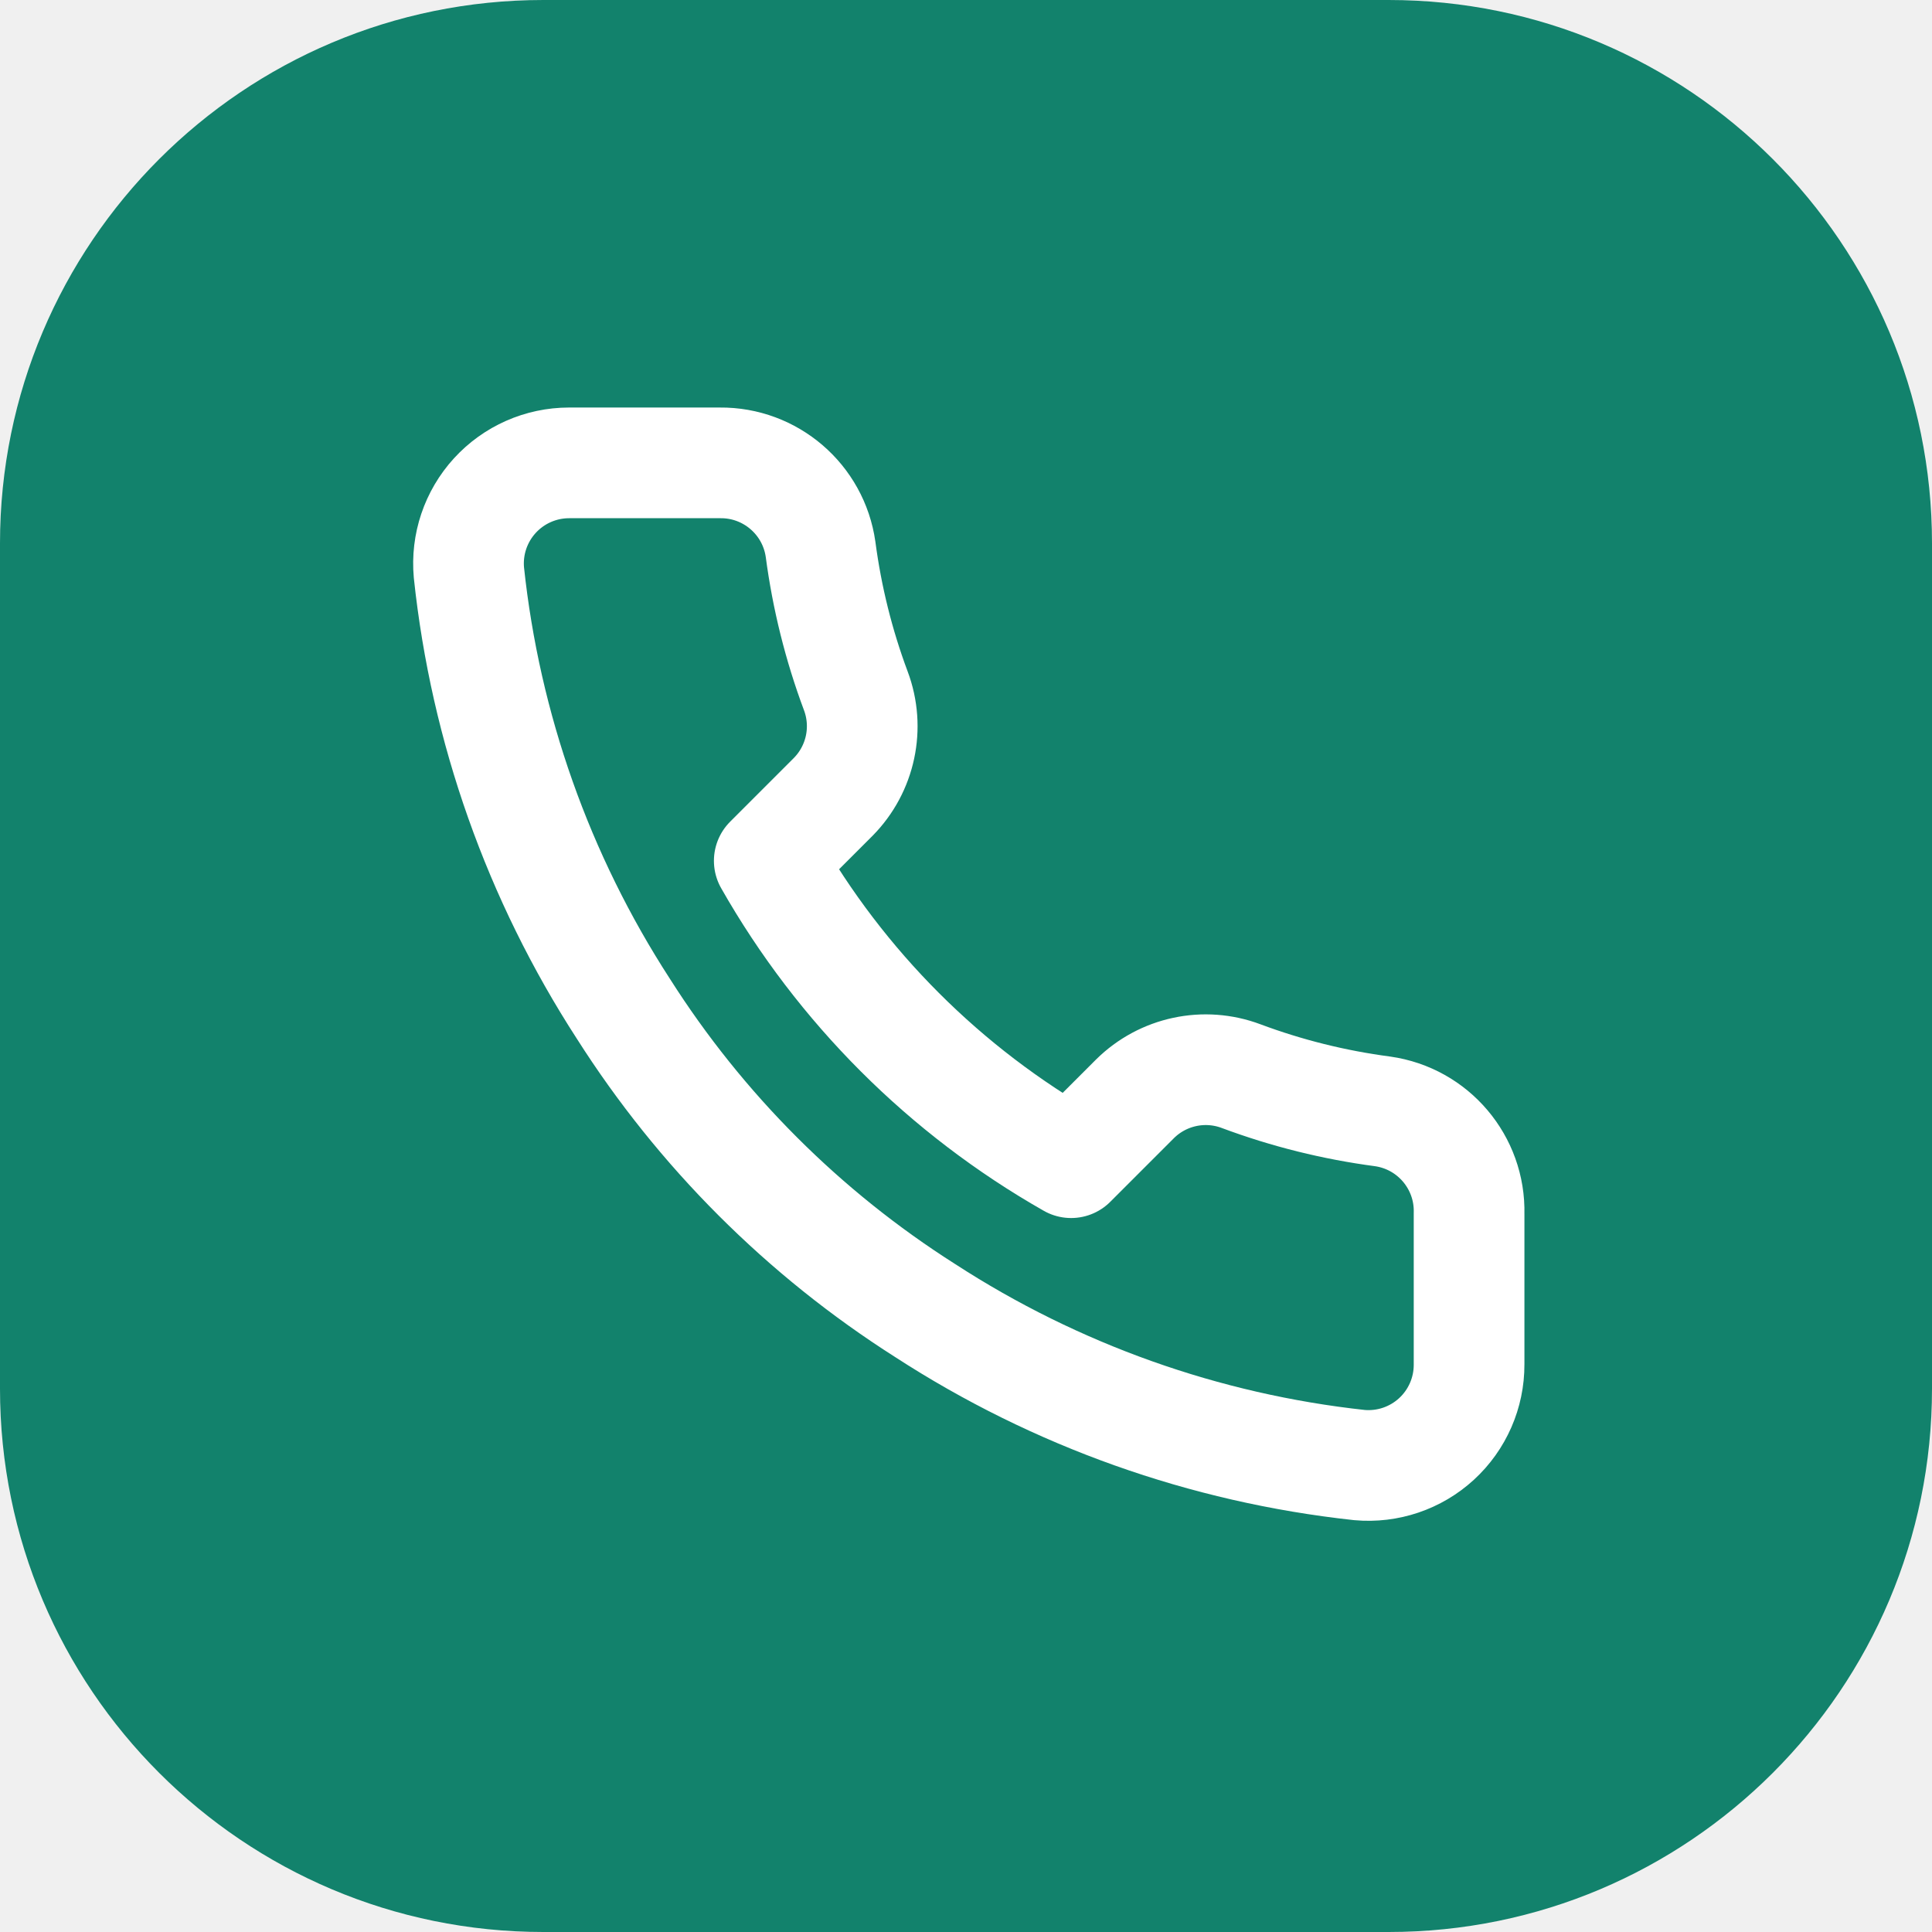
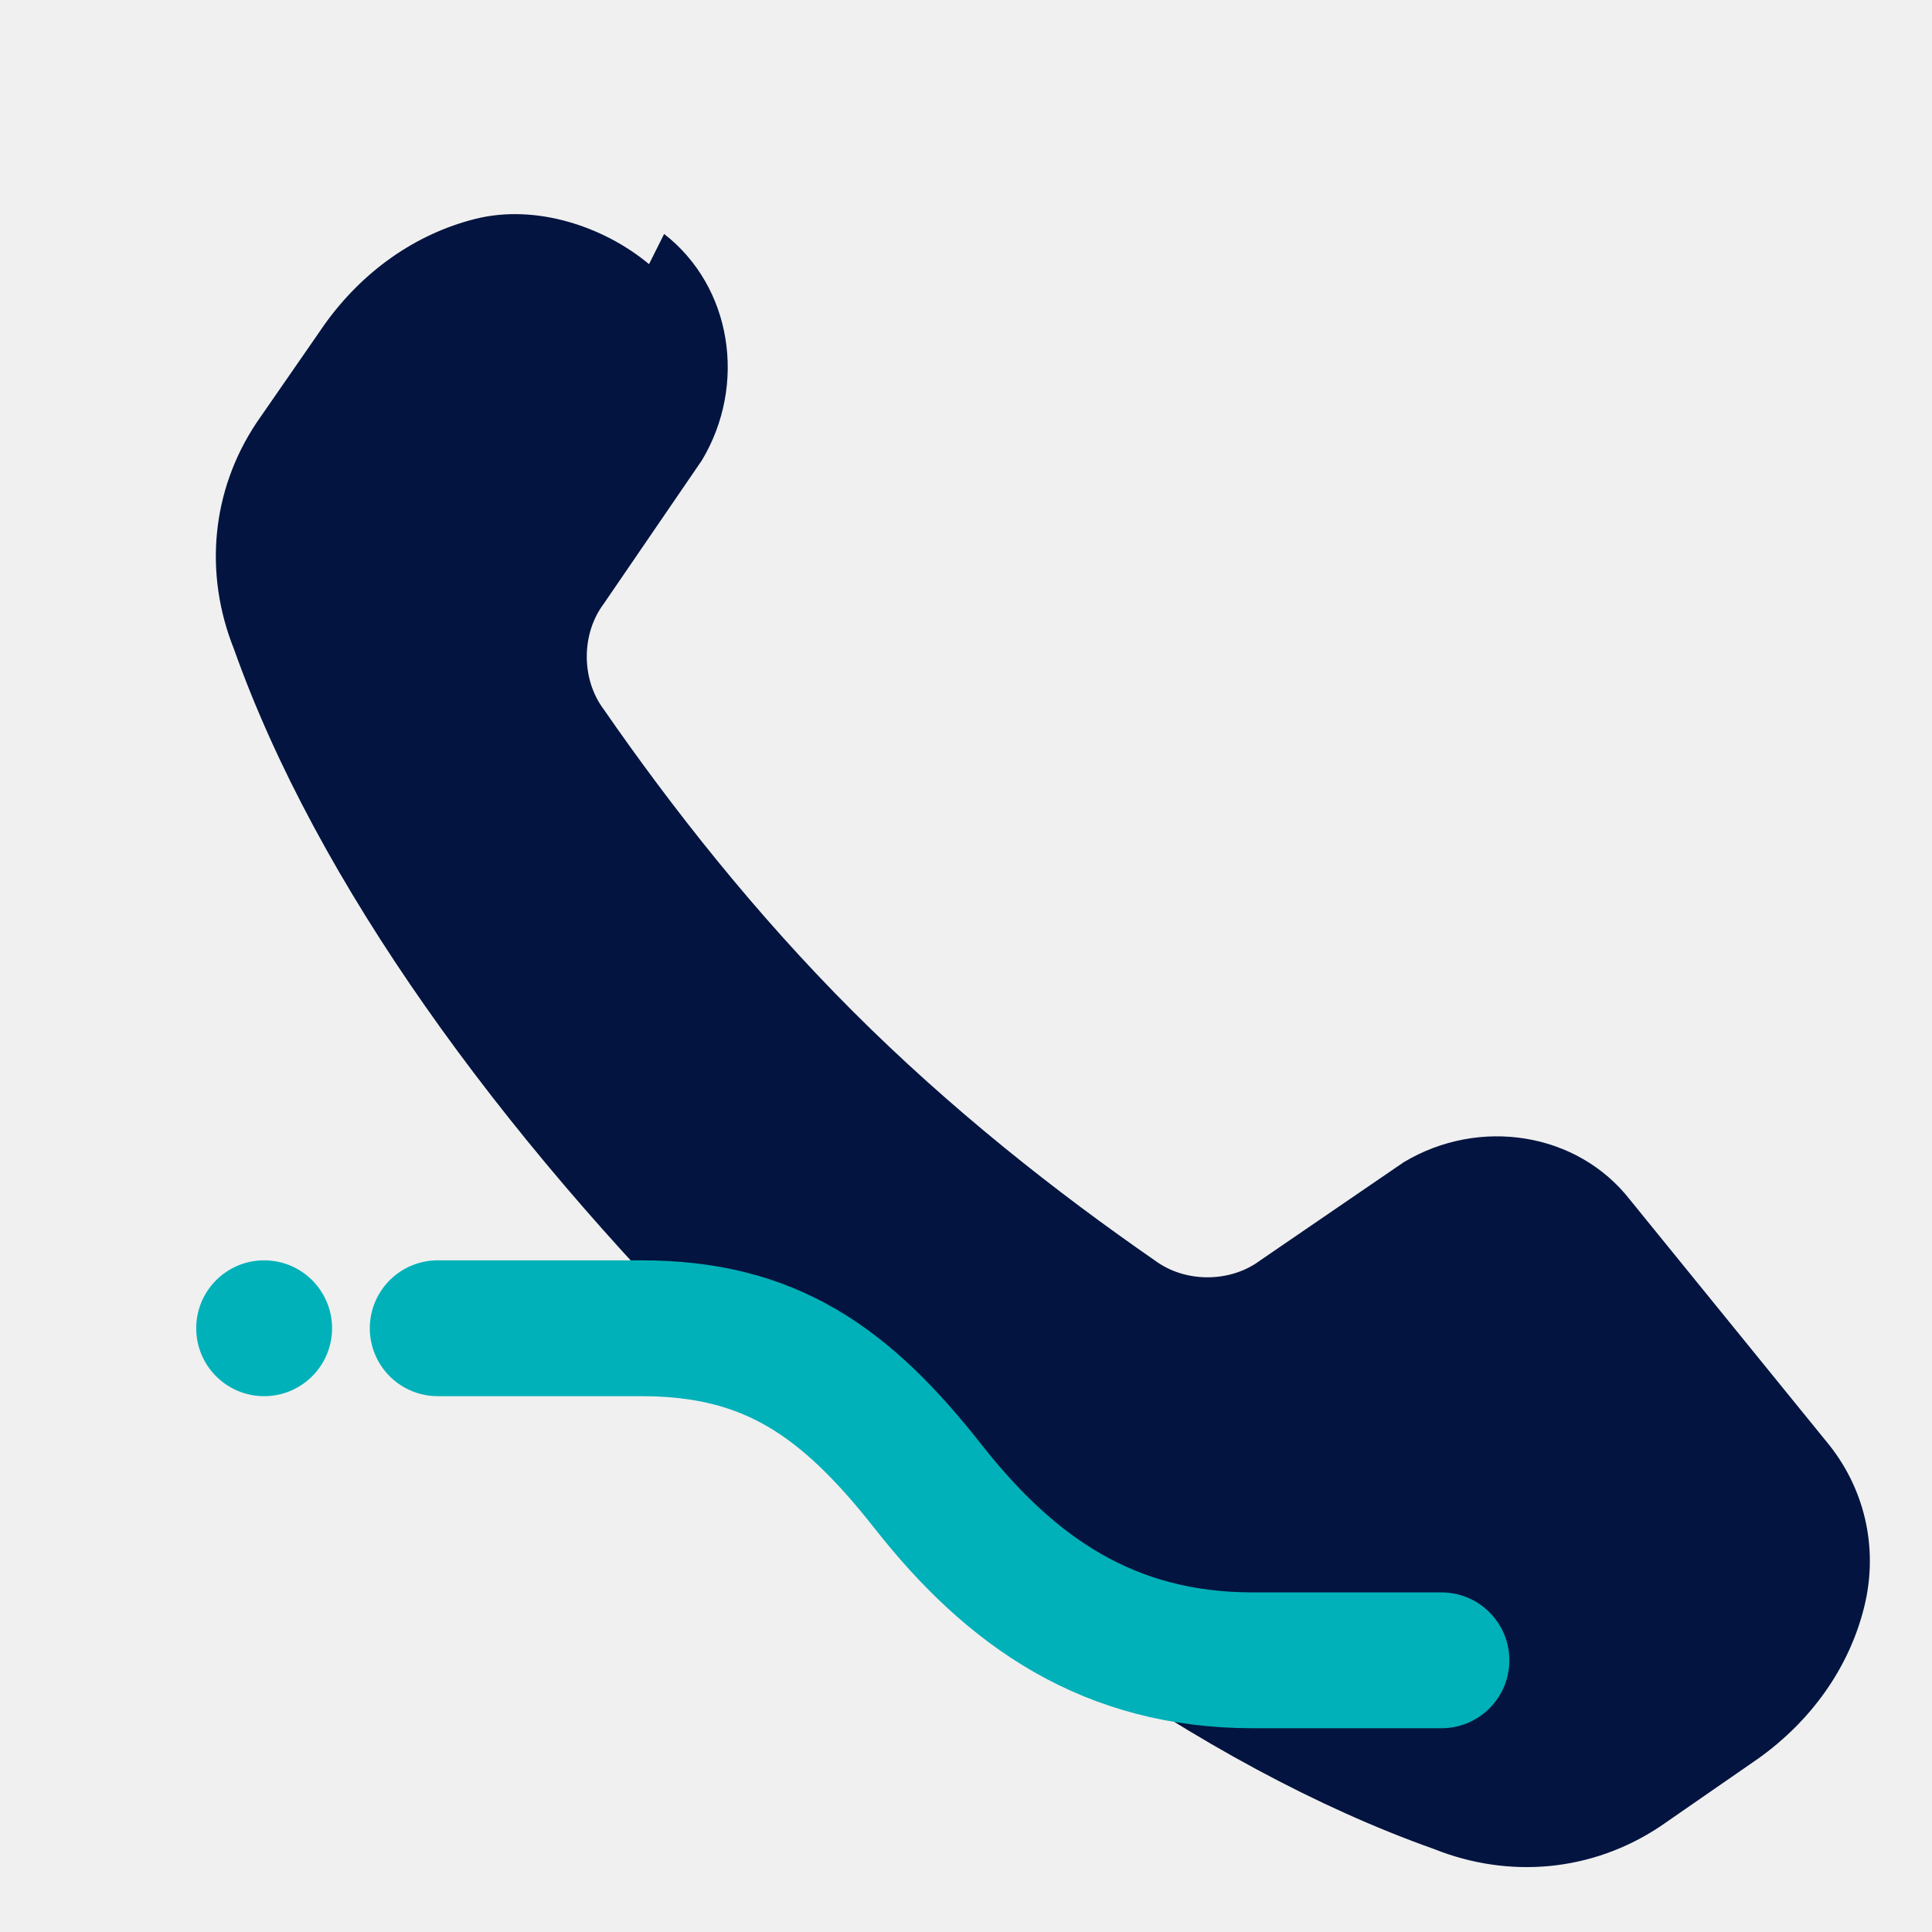
- <svg xmlns="http://www.w3.org/2000/svg" viewBox="0 0 32 32">
-   <rect width="32" height="32" rx="9" fill="#12826C" />
-   <g transform="translate(6 6) scale(.8333)" fill="none" stroke="#fff" stroke-width="2.2" stroke-linecap="round" stroke-linejoin="round">
-     <path d="M22 16.92v3a2 2 0 0 1-2.18 2 19.79 19.79 0 0 1-8.63-3.07 19.5 19.5 0 0 1-6-6 19.79 19.79 0 0 1-3.07-8.67A2 2 0 0 1 4.11 2h3a2 2 0 0 1 2 1.72c.127.96.361 1.903.7 2.81a2 2 0 0 1-.45 2.11L8.09 9.91a16 16 0 0 0 6 6l1.27-1.27a2 2 0 0 1 2.11-.45c.907.339 1.85.573 2.81.7A2 2 0 0 1 22 16.92z" />
+ <svg xmlns="http://www.w3.org/2000/svg" viewBox="0 0 256 256" role="img" aria-label="SieFlow Phone">
+   <style>.dark{display:none}@media(prefers-color-scheme:dark){.light{display:none}.dark{display:inline}}</style>
+   <g class="light">
+     <g>
+       <path fill="#02143F" d="M63 29c-8 2-15 7-20 14l-9 13c-6 9-7 20-3 30 11 31 35 64 65 94 30 30 63 54 94 65 10 4 21 3 30-3l13-9c7-5 12-12 14-20 2-8 0-16-5-22l-26-32c-7-9-20-11-30-5l-19 13c-4 3-10 3-14 0-13-9-27-20-40-33-13-13-24-27-33-40-3-4-3-10 0-14l13-19c6-10 4-23-5-30L86 35c-6-5-15-8-23-6Z" />
+       <circle cx="35" cy="176" r="9" fill="#00B1B9" />
+       <path d="M58 176h27c17 0 27 7 38 21 11 14 24 23 43 23h25" fill="none" stroke="#00B1B9" stroke-width="18" stroke-linecap="round" stroke-linejoin="round" />
+     </g>
+   </g>
+   <g class="dark">
+     <g>
+       <path fill="#F8FAFF" d="M63 29c-8 2-15 7-20 14l-9 13c-6 9-7 20-3 30 11 31 35 64 65 94 30 30 63 54 94 65 10 4 21 3 30-3l13-9c7-5 12-12 14-20 2-8 0-16-5-22l-26-32c-7-9-20-11-30-5l-19 13c-4 3-10 3-14 0-13-9-27-20-40-33-13-13-24-27-33-40-3-4-3-10 0-14l13-19c6-10 4-23-5-30L86 35c-6-5-15-8-23-6Z" />
+       <circle cx="35" cy="176" r="9" fill="#5EEAD4" />
+       <path d="M58 176h27c17 0 27 7 38 21 11 14 24 23 43 23h25" fill="none" stroke="#5EEAD4" stroke-width="18" stroke-linecap="round" stroke-linejoin="round" />
+     </g>
  </g>
</svg>
